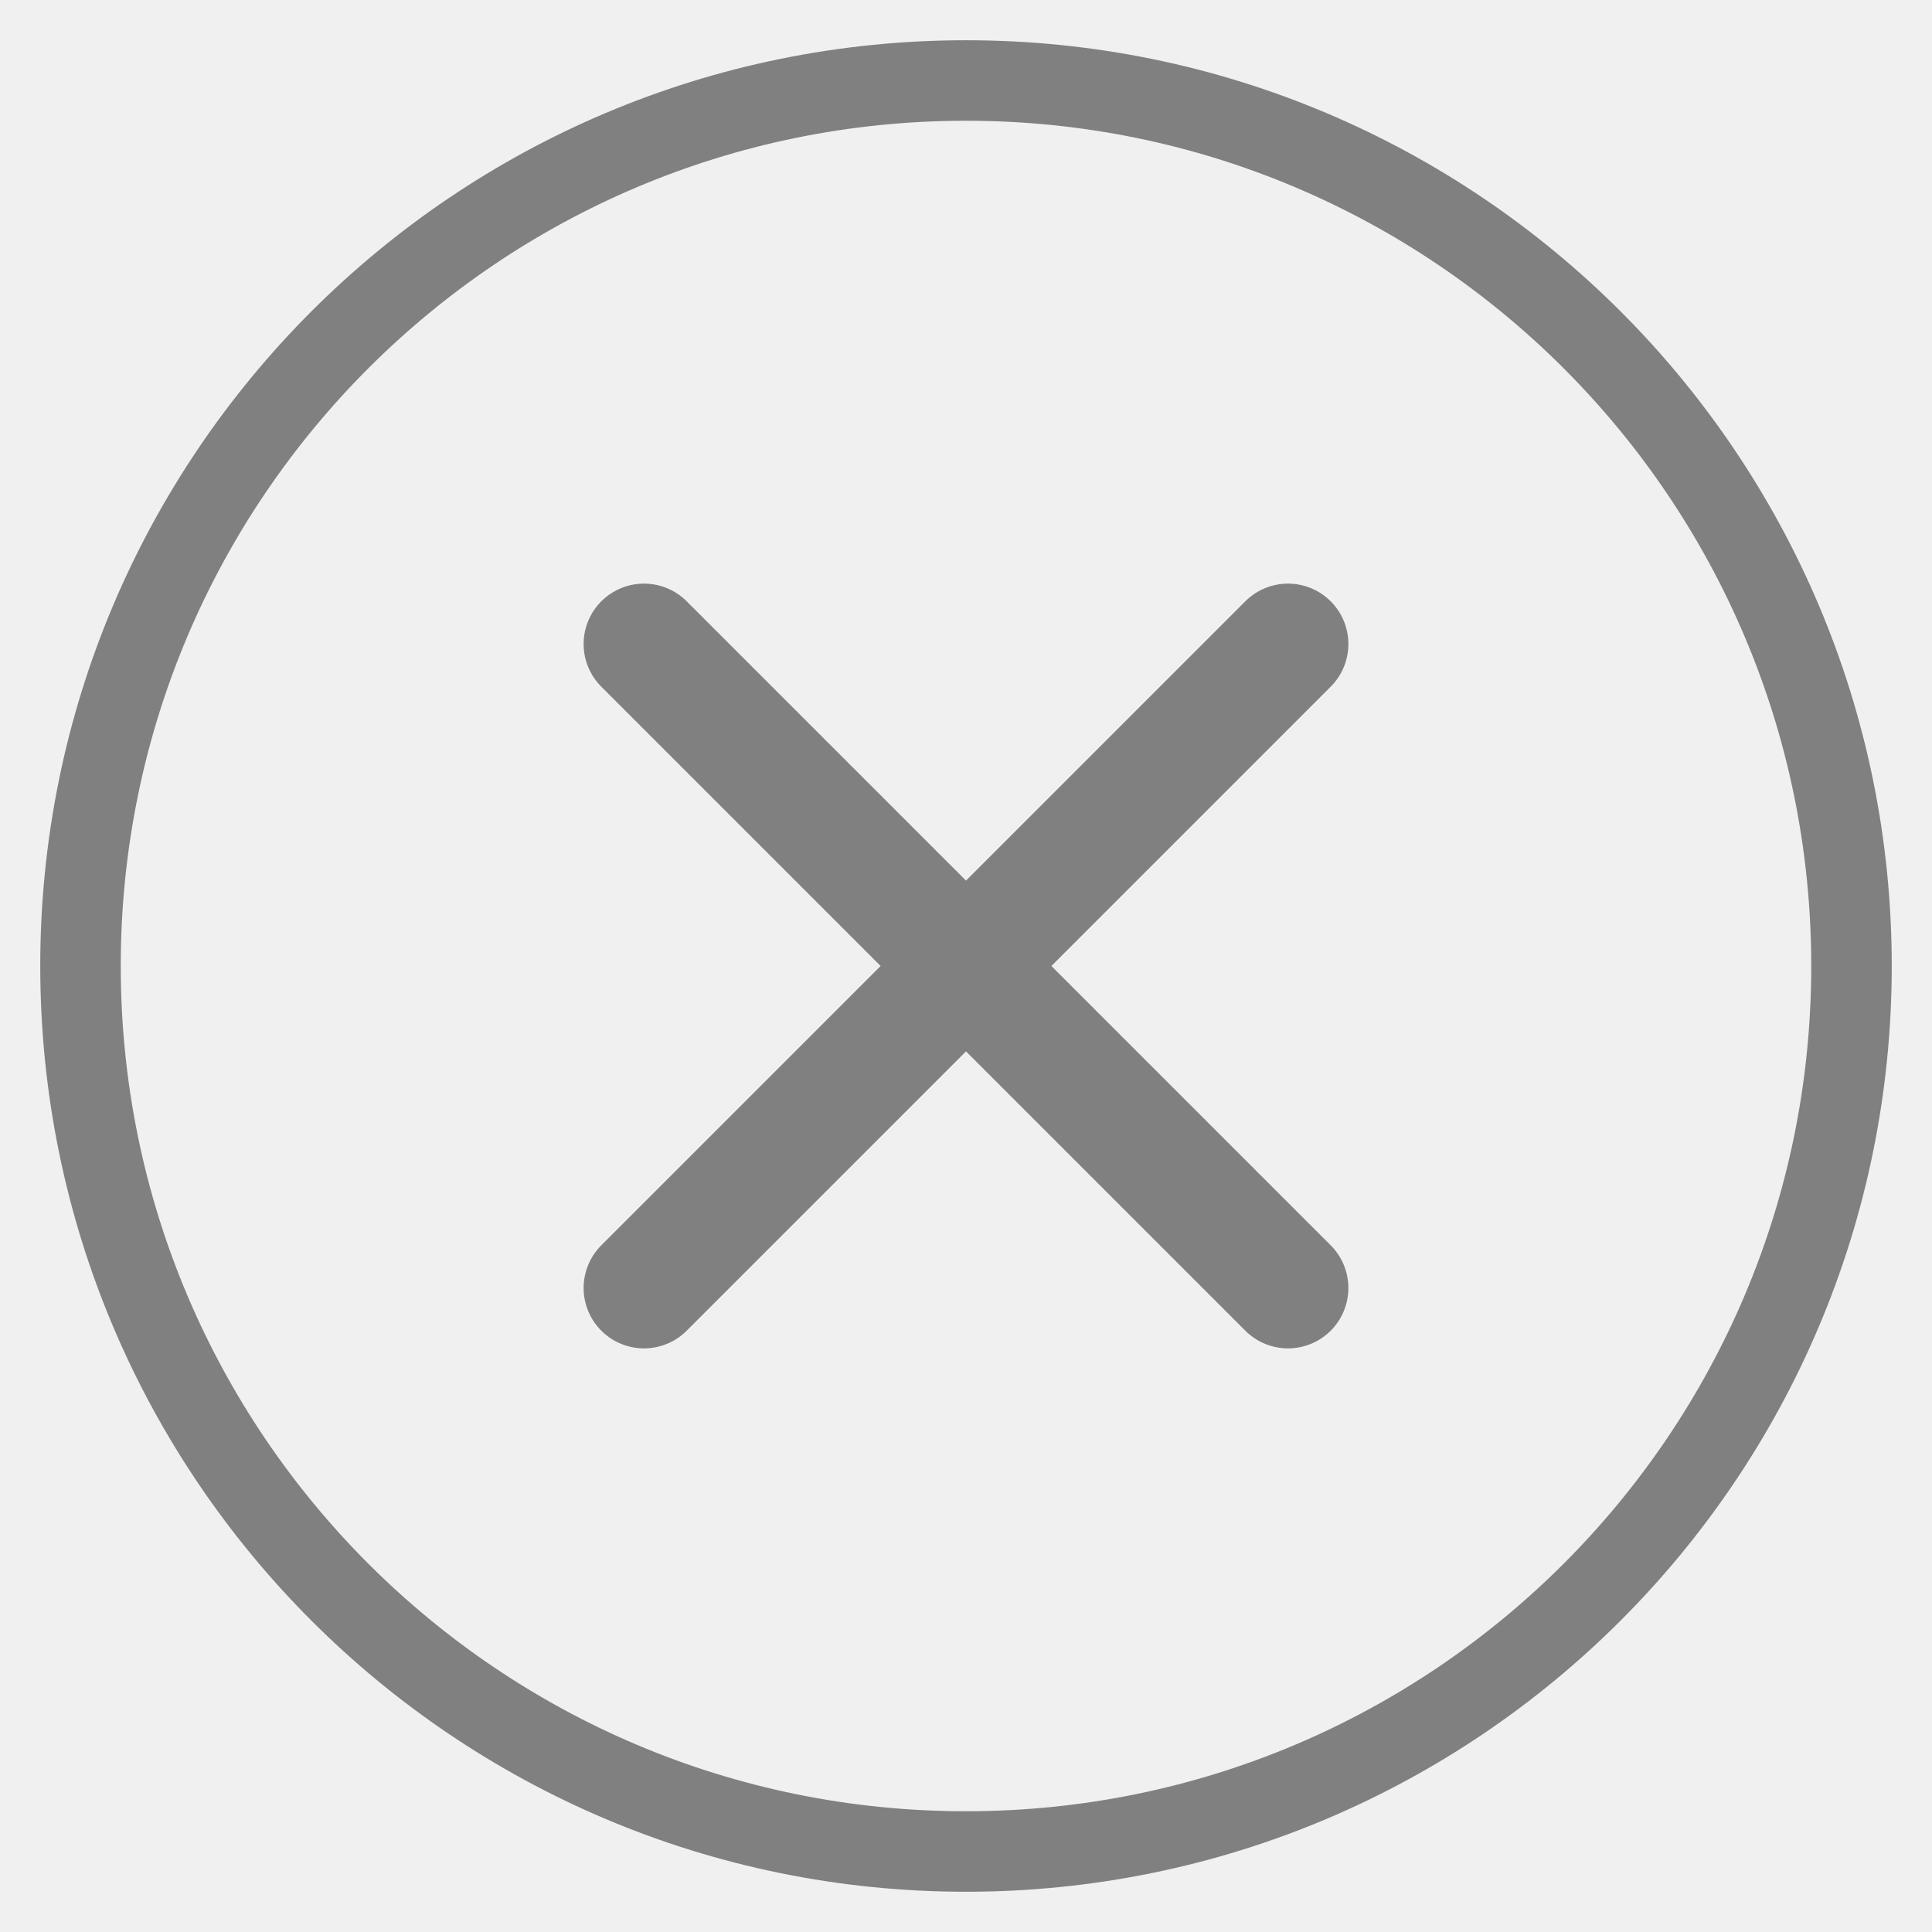
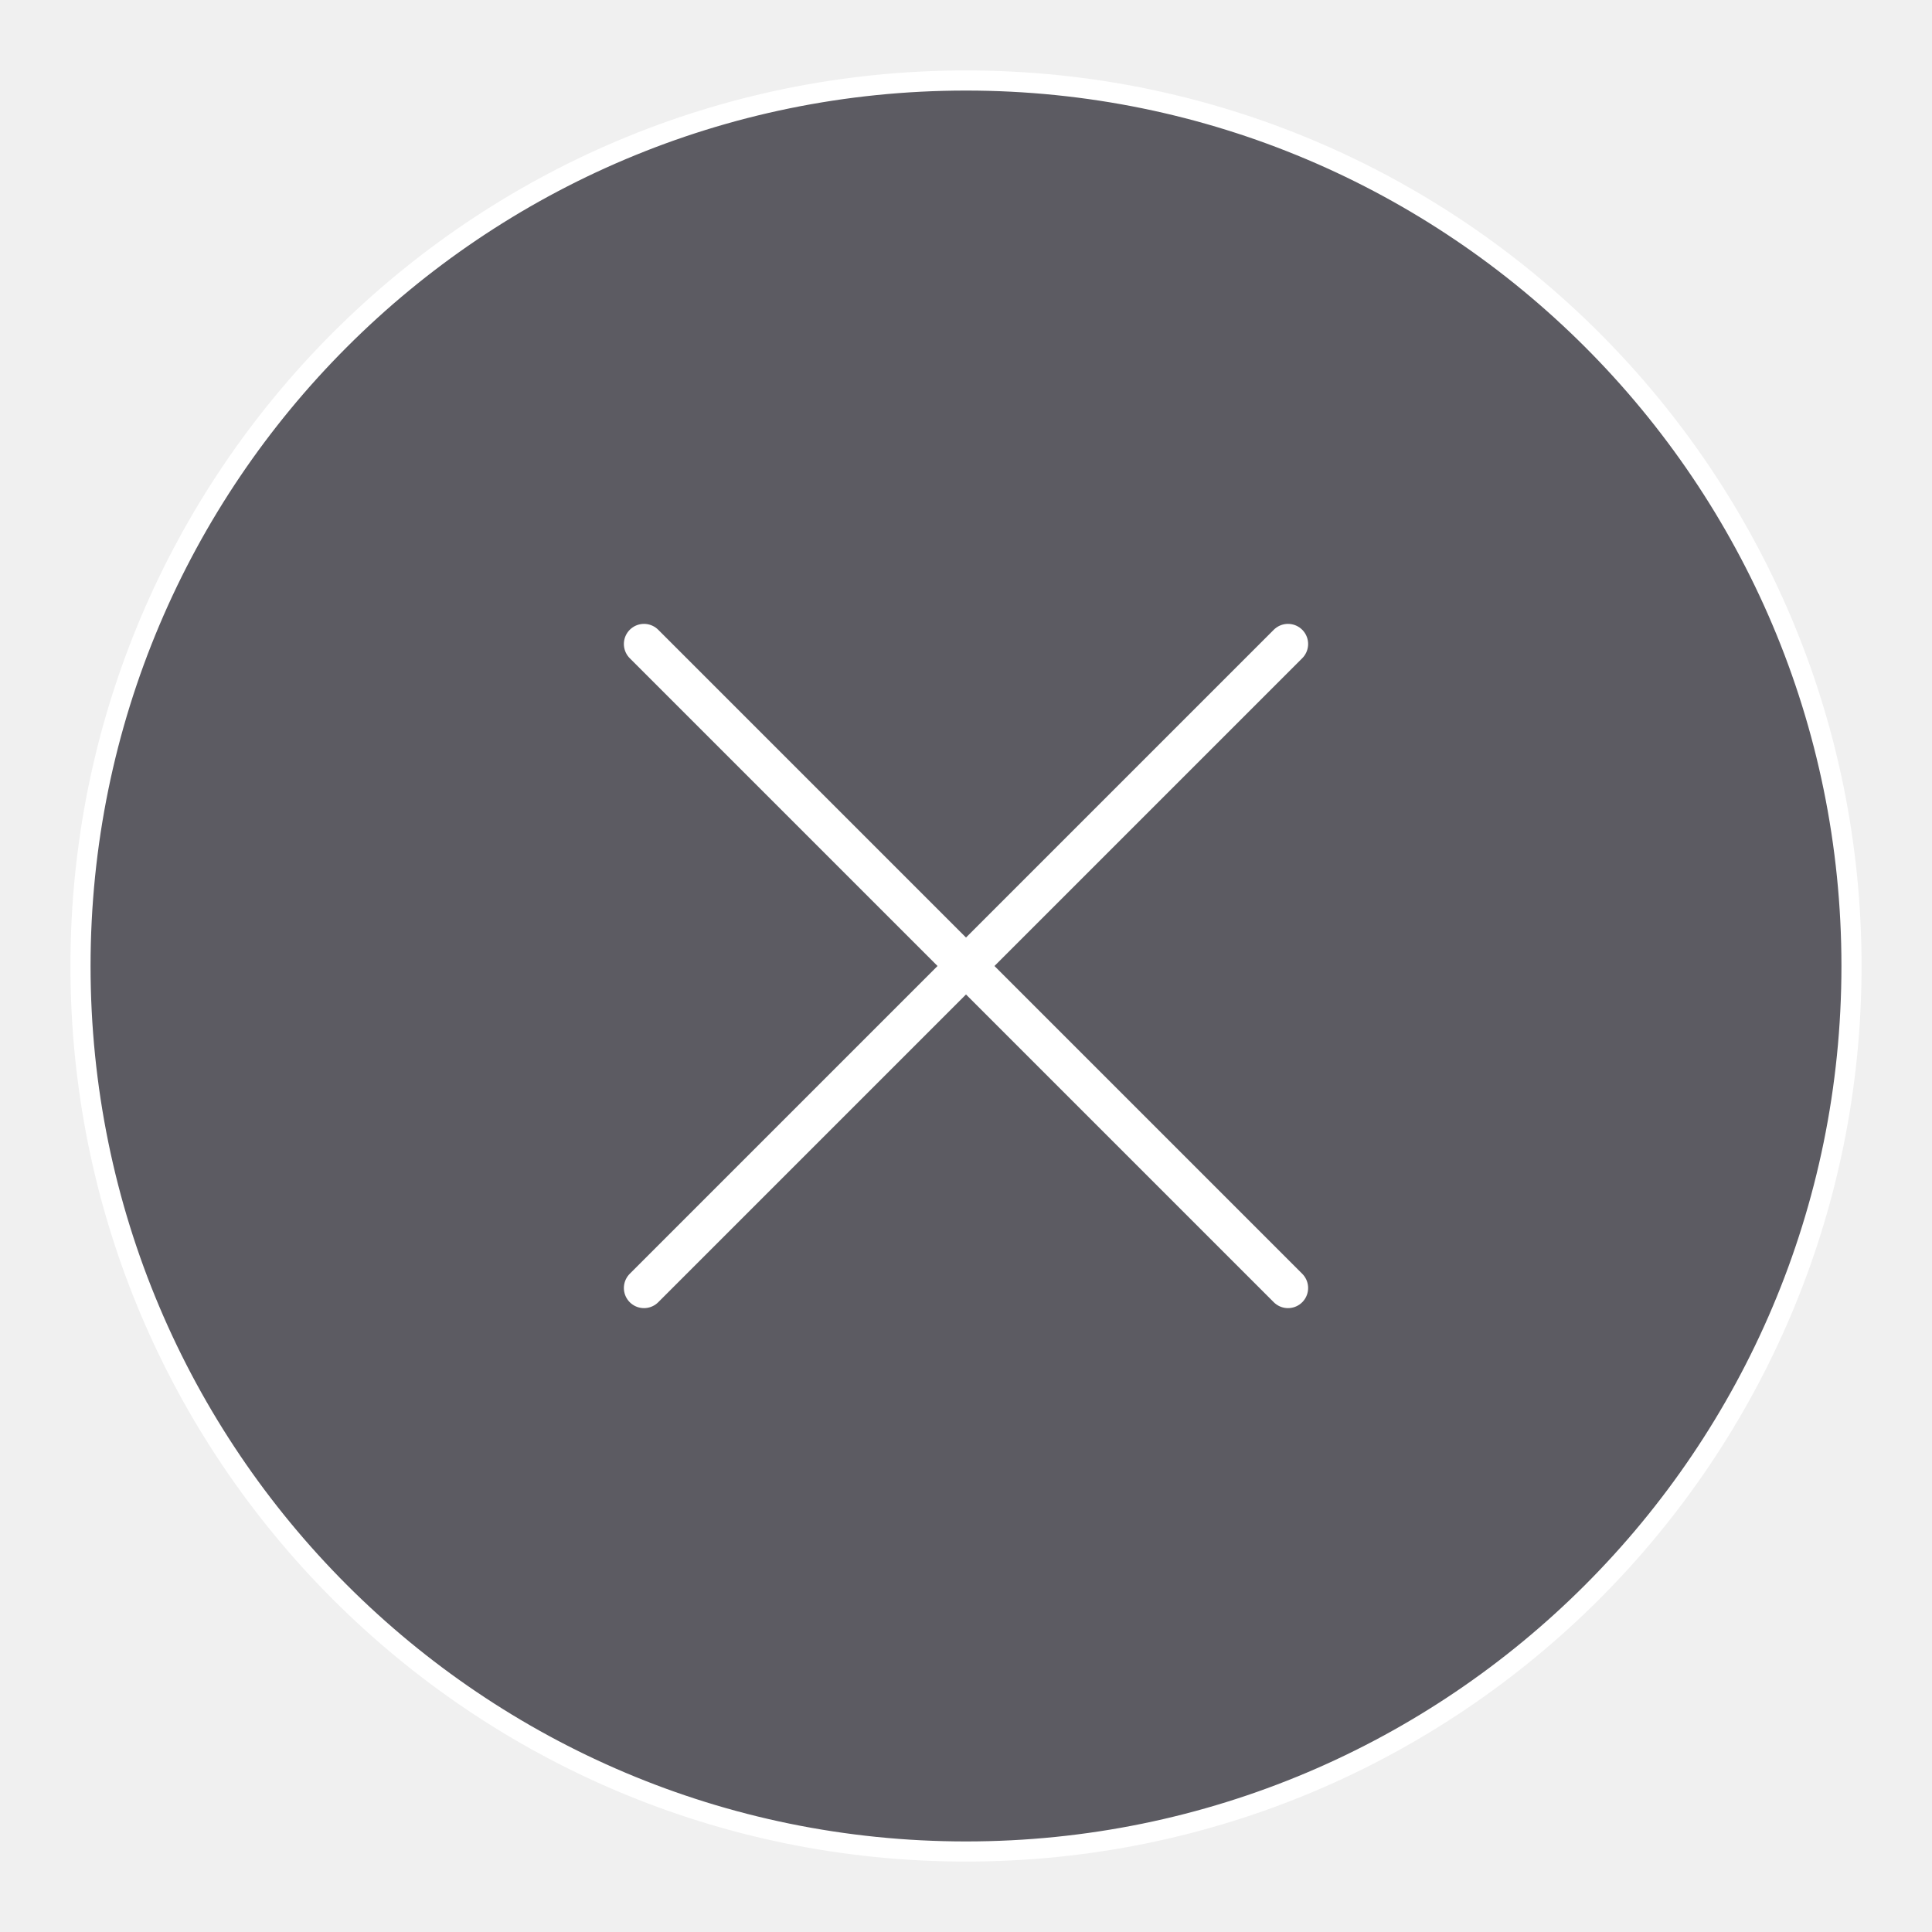
<svg xmlns="http://www.w3.org/2000/svg" width="48" height="48" viewBox="0 0 48 48" fill="none">
-   <circle cx="24" cy="24" r="22" stroke="grey" stroke-width="2" />
-   <line x1="16" y1="16" x2="32" y2="32" stroke="grey" stroke-width="3" stroke-linecap="round" />
-   <line x1="32" y1="16" x2="16" y2="32" stroke="grey" stroke-width="3" stroke-linecap="round" />
+   <circle cx="24" cy="24" r="22" stroke="white" fill="rgba(56,54,63,.8)" stroke-width=".5" />
+   <line x1="16" y1="16" x2="32" y2="32" stroke="white" stroke-width="1" stroke-linecap="round" />
+   <line x1="32" y1="16" x2="16" y2="32" stroke="white" stroke-width="1" stroke-linecap="round" />
</svg>
